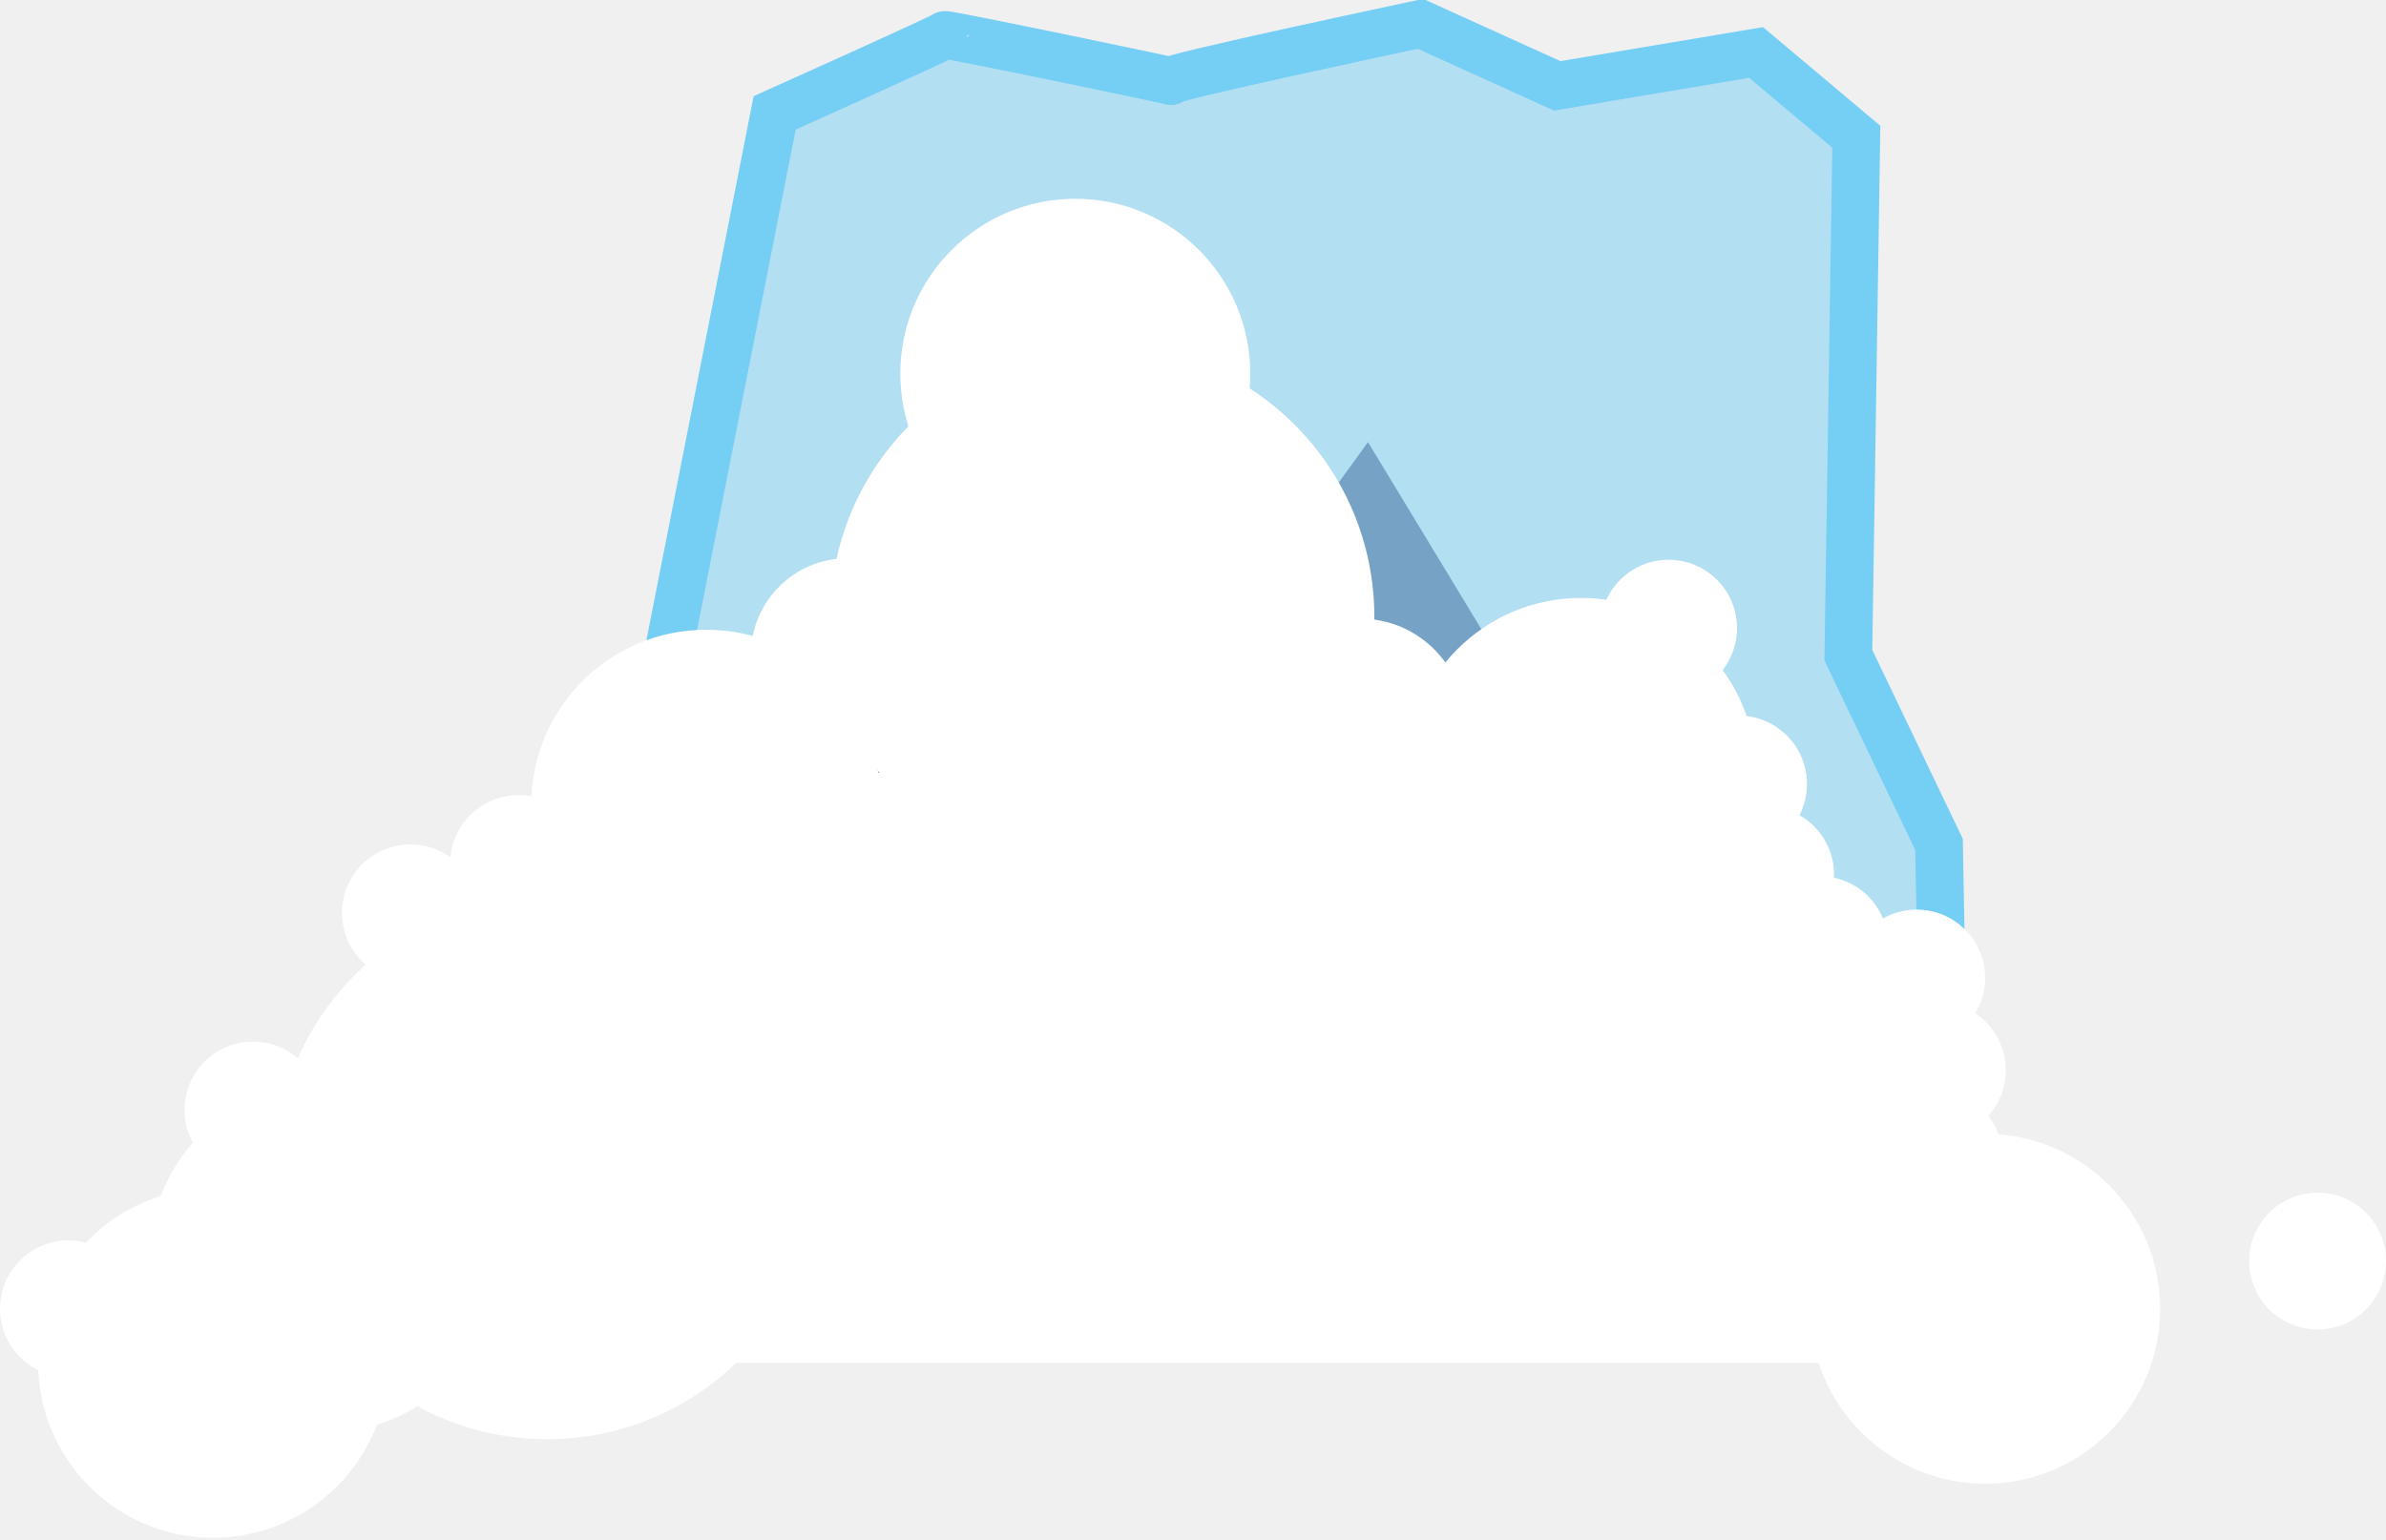
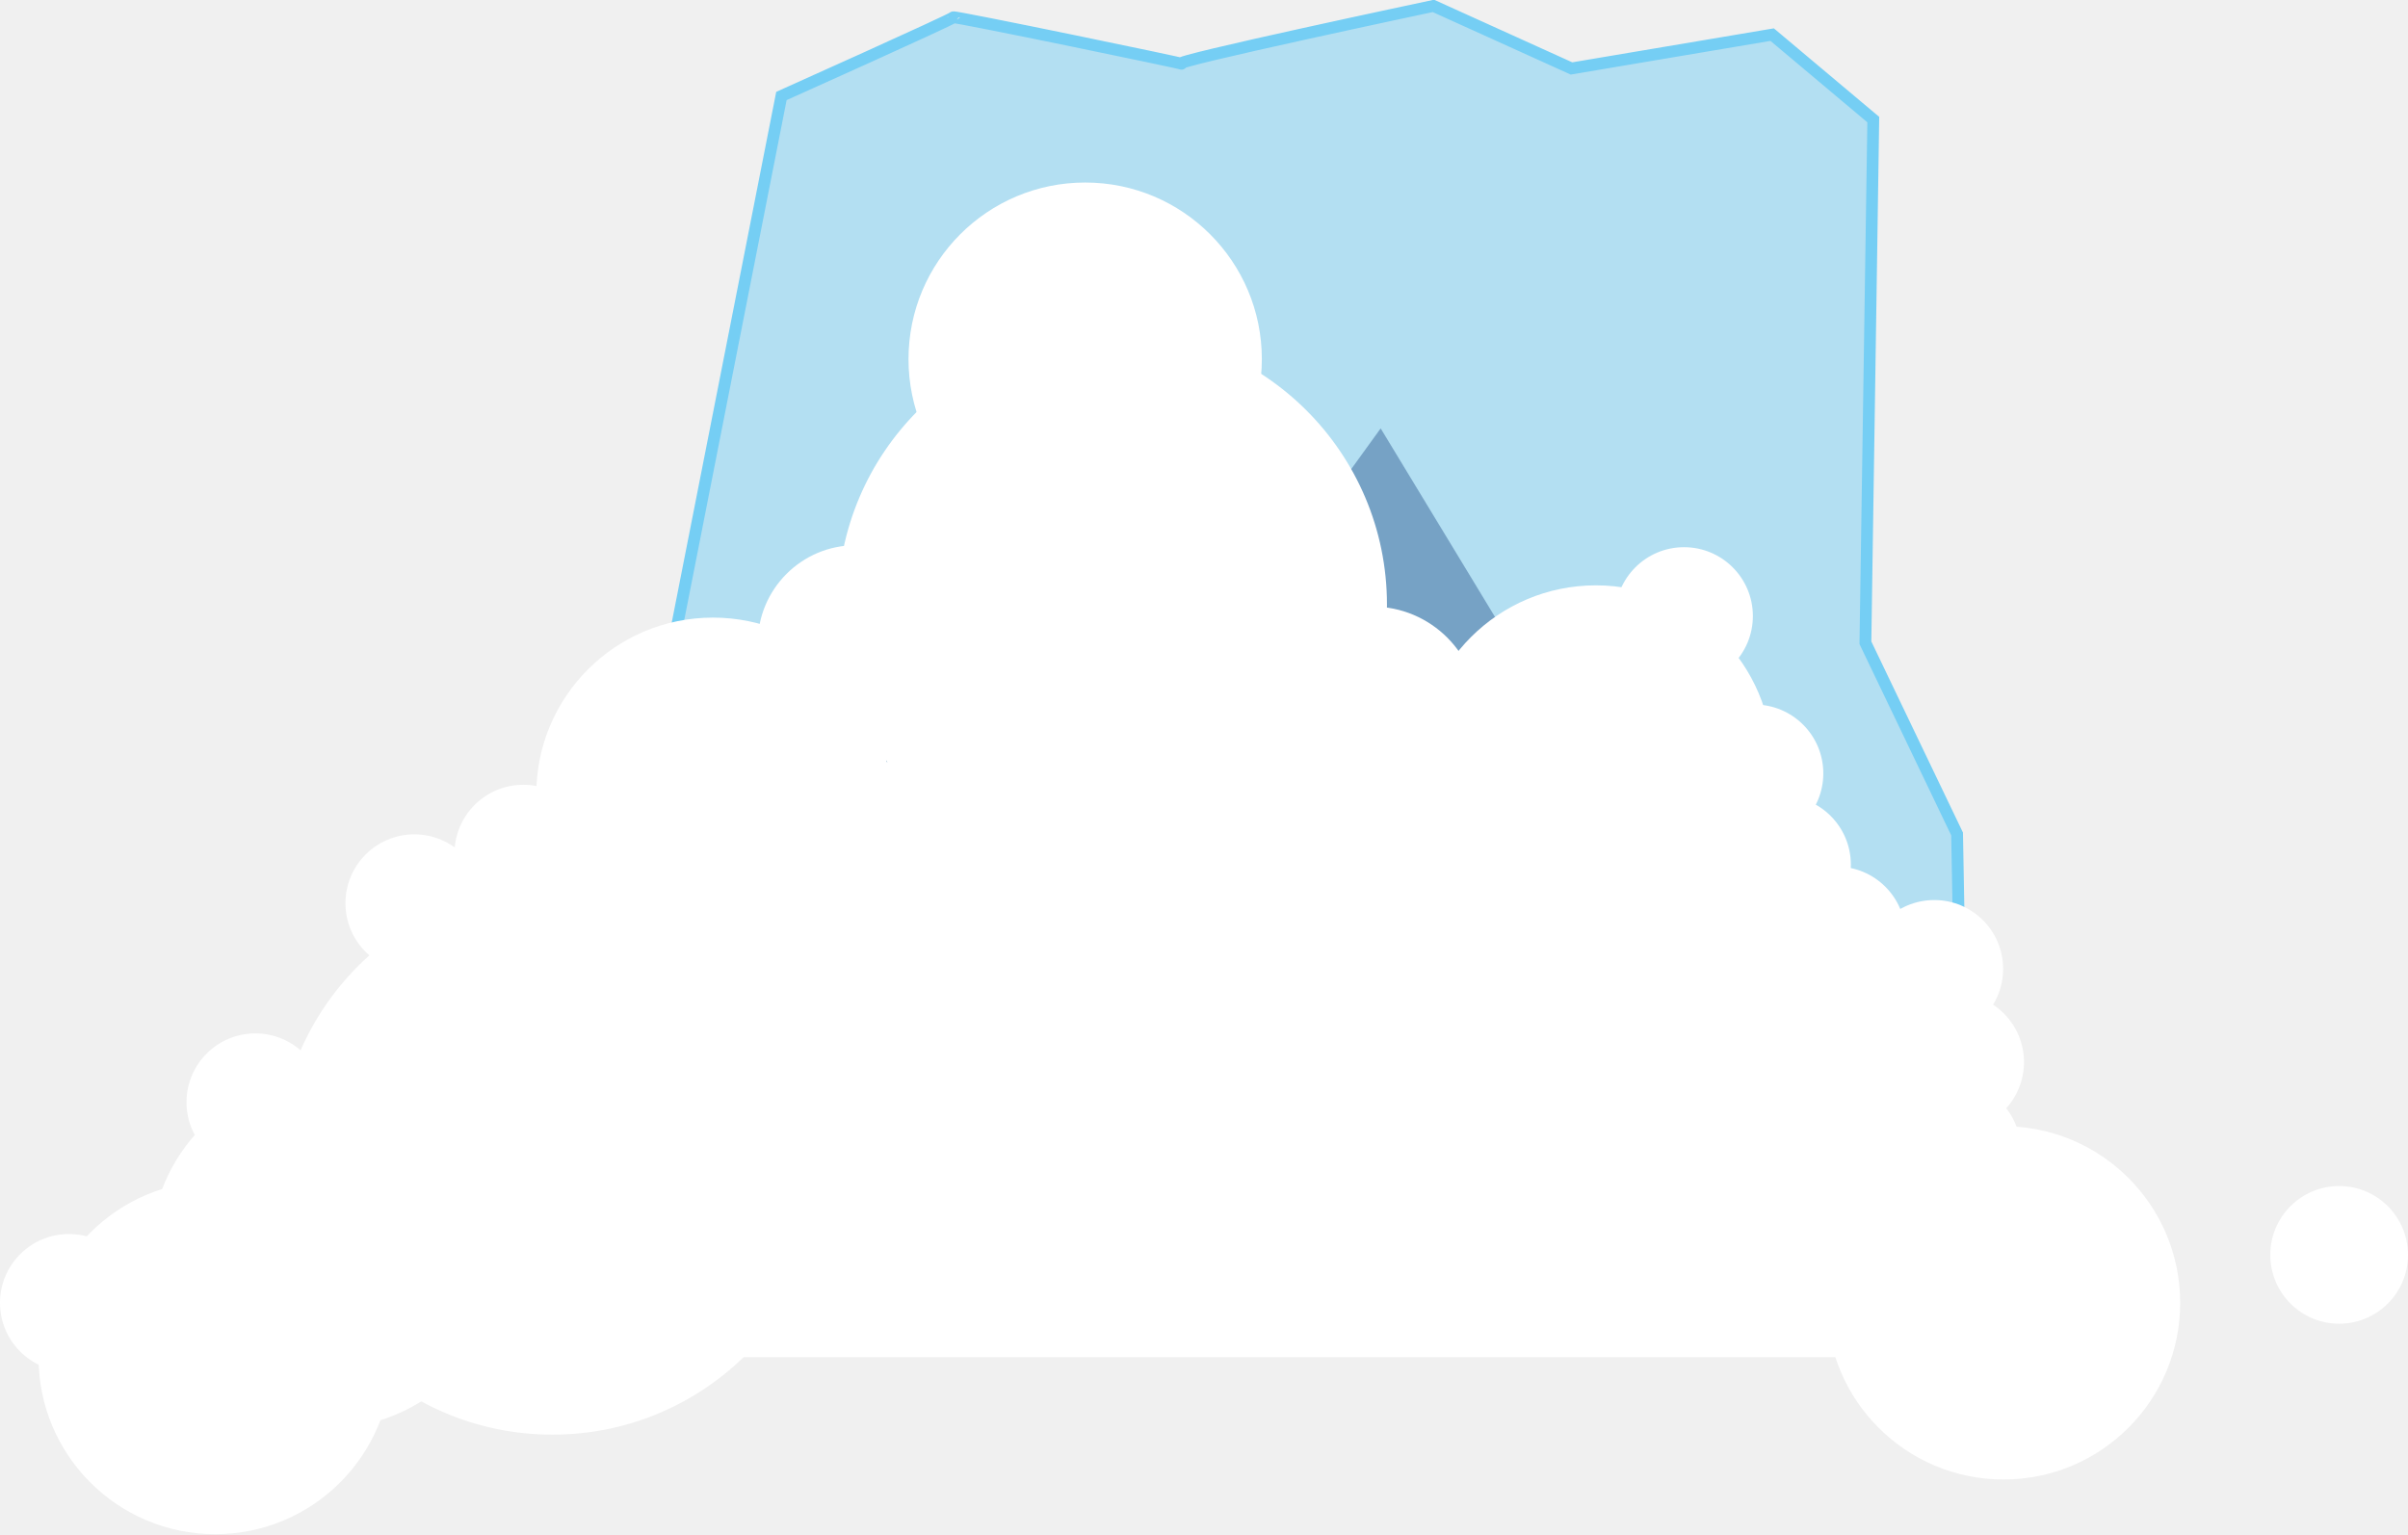
- <svg xmlns="http://www.w3.org/2000/svg" version="1.1" id="Layer_1" x="0px" y="0px" viewBox="0 242.6 150 96.8" enable-background="new 0 242.6 150 96.8" xml:space="preserve">
-   <path opacity="0.5" fill="#75CEF4" enable-background="new    " d="M29,322.8l5.2-27.1l6.5-5.4l8-40.6c0,0,10.7-4.8,10.7-4.9  c0-0.1,14.9,3,14.2,2.9c-0.8-0.1,15.7-3.6,15.7-3.6l8.6,3.9l12.5-2.1l6.3,5.3l-0.5,32.6l5.7,11.9l0.5,26.9H29" />
-   <path fill="none" stroke="#75CEF4" stroke-width="3" stroke-miterlimit="10" d="M29,322.8l5.2-27.1l6.5-5.4l8-40.6  c0,0,10.7-4.8,10.7-4.9c0-0.1,14.9,3,14.2,2.9c-0.8-0.1,15.7-3.6,15.7-3.6l8.6,3.9l12.5-2.1l6.3,5.3l-0.5,32.6l5.7,11.9l0.5,26.9H29  V322.8z" />
-   <path opacity="0.36" fill="#0A3575" enable-background="new    " d="M33.2,322.3l7.8-23.1l11-17.5l10.2-24.2l11,30.6L86,270.4  l12.3,20.3l9.7-0.2l13.6,32.4C121.4,322.8,32.4,322.4,33.2,322.3" />
+ <svg xmlns="http://www.w3.org/2000/svg" version="1.1" id="Layer_1" x="0px" y="0px" viewBox="0 445.7 612 390" enable-background="new 0 445.7 612 390" xml:space="preserve">
+   <path opacity="0.5" fill="#75CEF4" enable-background="new    " d="M118.3,768.3l21.2-110.6l26.5-22l32.6-165.6  c0,0,43.7-19.6,43.7-20c0-0.4,60.8,12.2,57.9,11.8c-3.3-0.4,64.1-14.7,64.1-14.7l35.1,15.9l51-8.6l25.7,21.6l-2,133l23.3,48.6  l2,109.8H118.3" />
+   <path fill="none" stroke="#75CEF4" stroke-width="3" stroke-miterlimit="10" d="M118.3,768.3l21.2-110.6l26.5-22l32.6-165.6  c0,0,43.7-19.6,43.7-20c0-0.4,60.8,12.2,57.9,11.8c-3.3-0.4,64.1-14.7,64.1-14.7l35.1,15.9l51-8.6l25.7,21.6l-2,133l23.3,48.6  l2,109.8H118.3V768.3z" />
+   <path opacity="0.36" fill="#0A3575" enable-background="new    " d="M135.5,766.3l31.8-94.2l44.9-71.4l41.6-98.7l44.9,124.8  l52.2-72.2l50.2,82.8l39.6-0.8l55.5,132.2C495.3,768.3,132.2,766.7,135.5,766.3" />
  <g>
-     <circle fill="#FFFFFF" cx="20.4" cy="321.7" r="11" />
-     <circle fill="#FFFFFF" cx="13.4" cy="328.3" r="11" />
-     <circle fill="#FFFFFF" cx="4.3" cy="324.9" r="4.3" />
-     <circle fill="#FFFFFF" cx="15.9" cy="312.4" r="4.3" />
-     <circle fill="#FFFFFF" cx="67.6" cy="266.1" r="11" />
-     <circle fill="#FFFFFF" cx="44.4" cy="293.2" r="11" />
-     <circle fill="#FFFFFF" cx="99.4" cy="291.2" r="11" />
-     <circle fill="#FFFFFF" cx="69.3" cy="281.4" r="17.1" />
-     <circle fill="#FFFFFF" cx="34.4" cy="316" r="17.1" />
-     <circle fill="#FFFFFF" cx="25.8" cy="300" r="4.3" />
-     <circle fill="#FFFFFF" cx="32.6" cy="296.9" r="4.3" />
-     <circle fill="#FFFFFF" cx="104.9" cy="282.1" r="4.3" />
-     <circle fill="#FFFFFF" cx="111" cy="297.6" r="4.3" />
-     <circle fill="#FFFFFF" cx="121.6" cy="315.4" r="4.3" />
-     <circle fill="#FFFFFF" cx="145.7" cy="321.9" r="4.3" />
-     <circle fill="#FFFFFF" cx="121.8" cy="309.9" r="4.3" />
-     <circle fill="#FFFFFF" cx="120.5" cy="304.1" r="4.3" />
-     <circle fill="#FFFFFF" cx="114.4" cy="302" r="4.3" />
-     <circle fill="#FFFFFF" cx="109.3" cy="291.9" r="4.3" />
-     <circle fill="#FFFFFF" cx="85.5" cy="288.1" r="6.6" />
-     <circle fill="#FFFFFF" cx="53.3" cy="283.8" r="6.1" />
+     <circle fill="#FFFFFF" cx="83.2" cy="763.9" r="44.9" />
+     <circle fill="#FFFFFF" cx="54.7" cy="790.8" r="44.9" />
+     <circle fill="#FFFFFF" cx="17.5" cy="776.9" r="17.5" />
+     <circle fill="#FFFFFF" cx="64.9" cy="725.9" r="17.5" />
+     <circle fill="#FFFFFF" cx="275.8" cy="537" r="44.9" />
+     <circle fill="#FFFFFF" cx="181.2" cy="647.6" r="44.9" />
+     <circle fill="#FFFFFF" cx="405.6" cy="639.4" r="44.9" />
+     <circle fill="#FFFFFF" cx="282.7" cy="599.4" r="69.8" />
+     <circle fill="#FFFFFF" cx="140.4" cy="740.6" r="69.8" />
+     <circle fill="#FFFFFF" cx="105.3" cy="675.3" r="17.5" />
+     <circle fill="#FFFFFF" cx="133" cy="662.7" r="17.5" />
+     <circle fill="#FFFFFF" cx="428" cy="602.3" r="17.5" />
+     <circle fill="#FFFFFF" cx="452.9" cy="665.5" r="17.5" />
+     <circle fill="#FFFFFF" cx="496.1" cy="738.2" r="17.5" />
+     <circle fill="#FFFFFF" cx="594.5" cy="764.7" r="17.5" />
+     <circle fill="#FFFFFF" cx="496.9" cy="715.7" r="17.5" />
+     <circle fill="#FFFFFF" cx="491.6" cy="692" r="17.5" />
+     <circle fill="#FFFFFF" cx="466.8" cy="683.5" r="17.5" />
+     <circle fill="#FFFFFF" cx="445.9" cy="642.3" r="17.5" />
+     <circle fill="#FFFFFF" cx="348.8" cy="626.8" r="26.9" />
+     <circle fill="#FFFFFF" cx="217.5" cy="609.2" r="24.9" />
  </g>
-   <circle fill="#FFFFFF" cx="124.8" cy="324.9" r="11" />
-   <rect x="25.8" y="304.1" fill="#FFFFFF" width="94.7" height="24.2" />
-   <rect x="42" y="291.2" fill="#FFFFFF" width="70.4" height="16.9" />
+   <circle fill="#FFFFFF" cx="509.2" cy="776.9" r="44.9" />
+   <rect x="105.3" y="692" fill="#FFFFFF" width="386.4" height="98.7" />
+   <rect x="171.4" y="639.4" fill="#FFFFFF" width="287.2" height="69" />
</svg>
